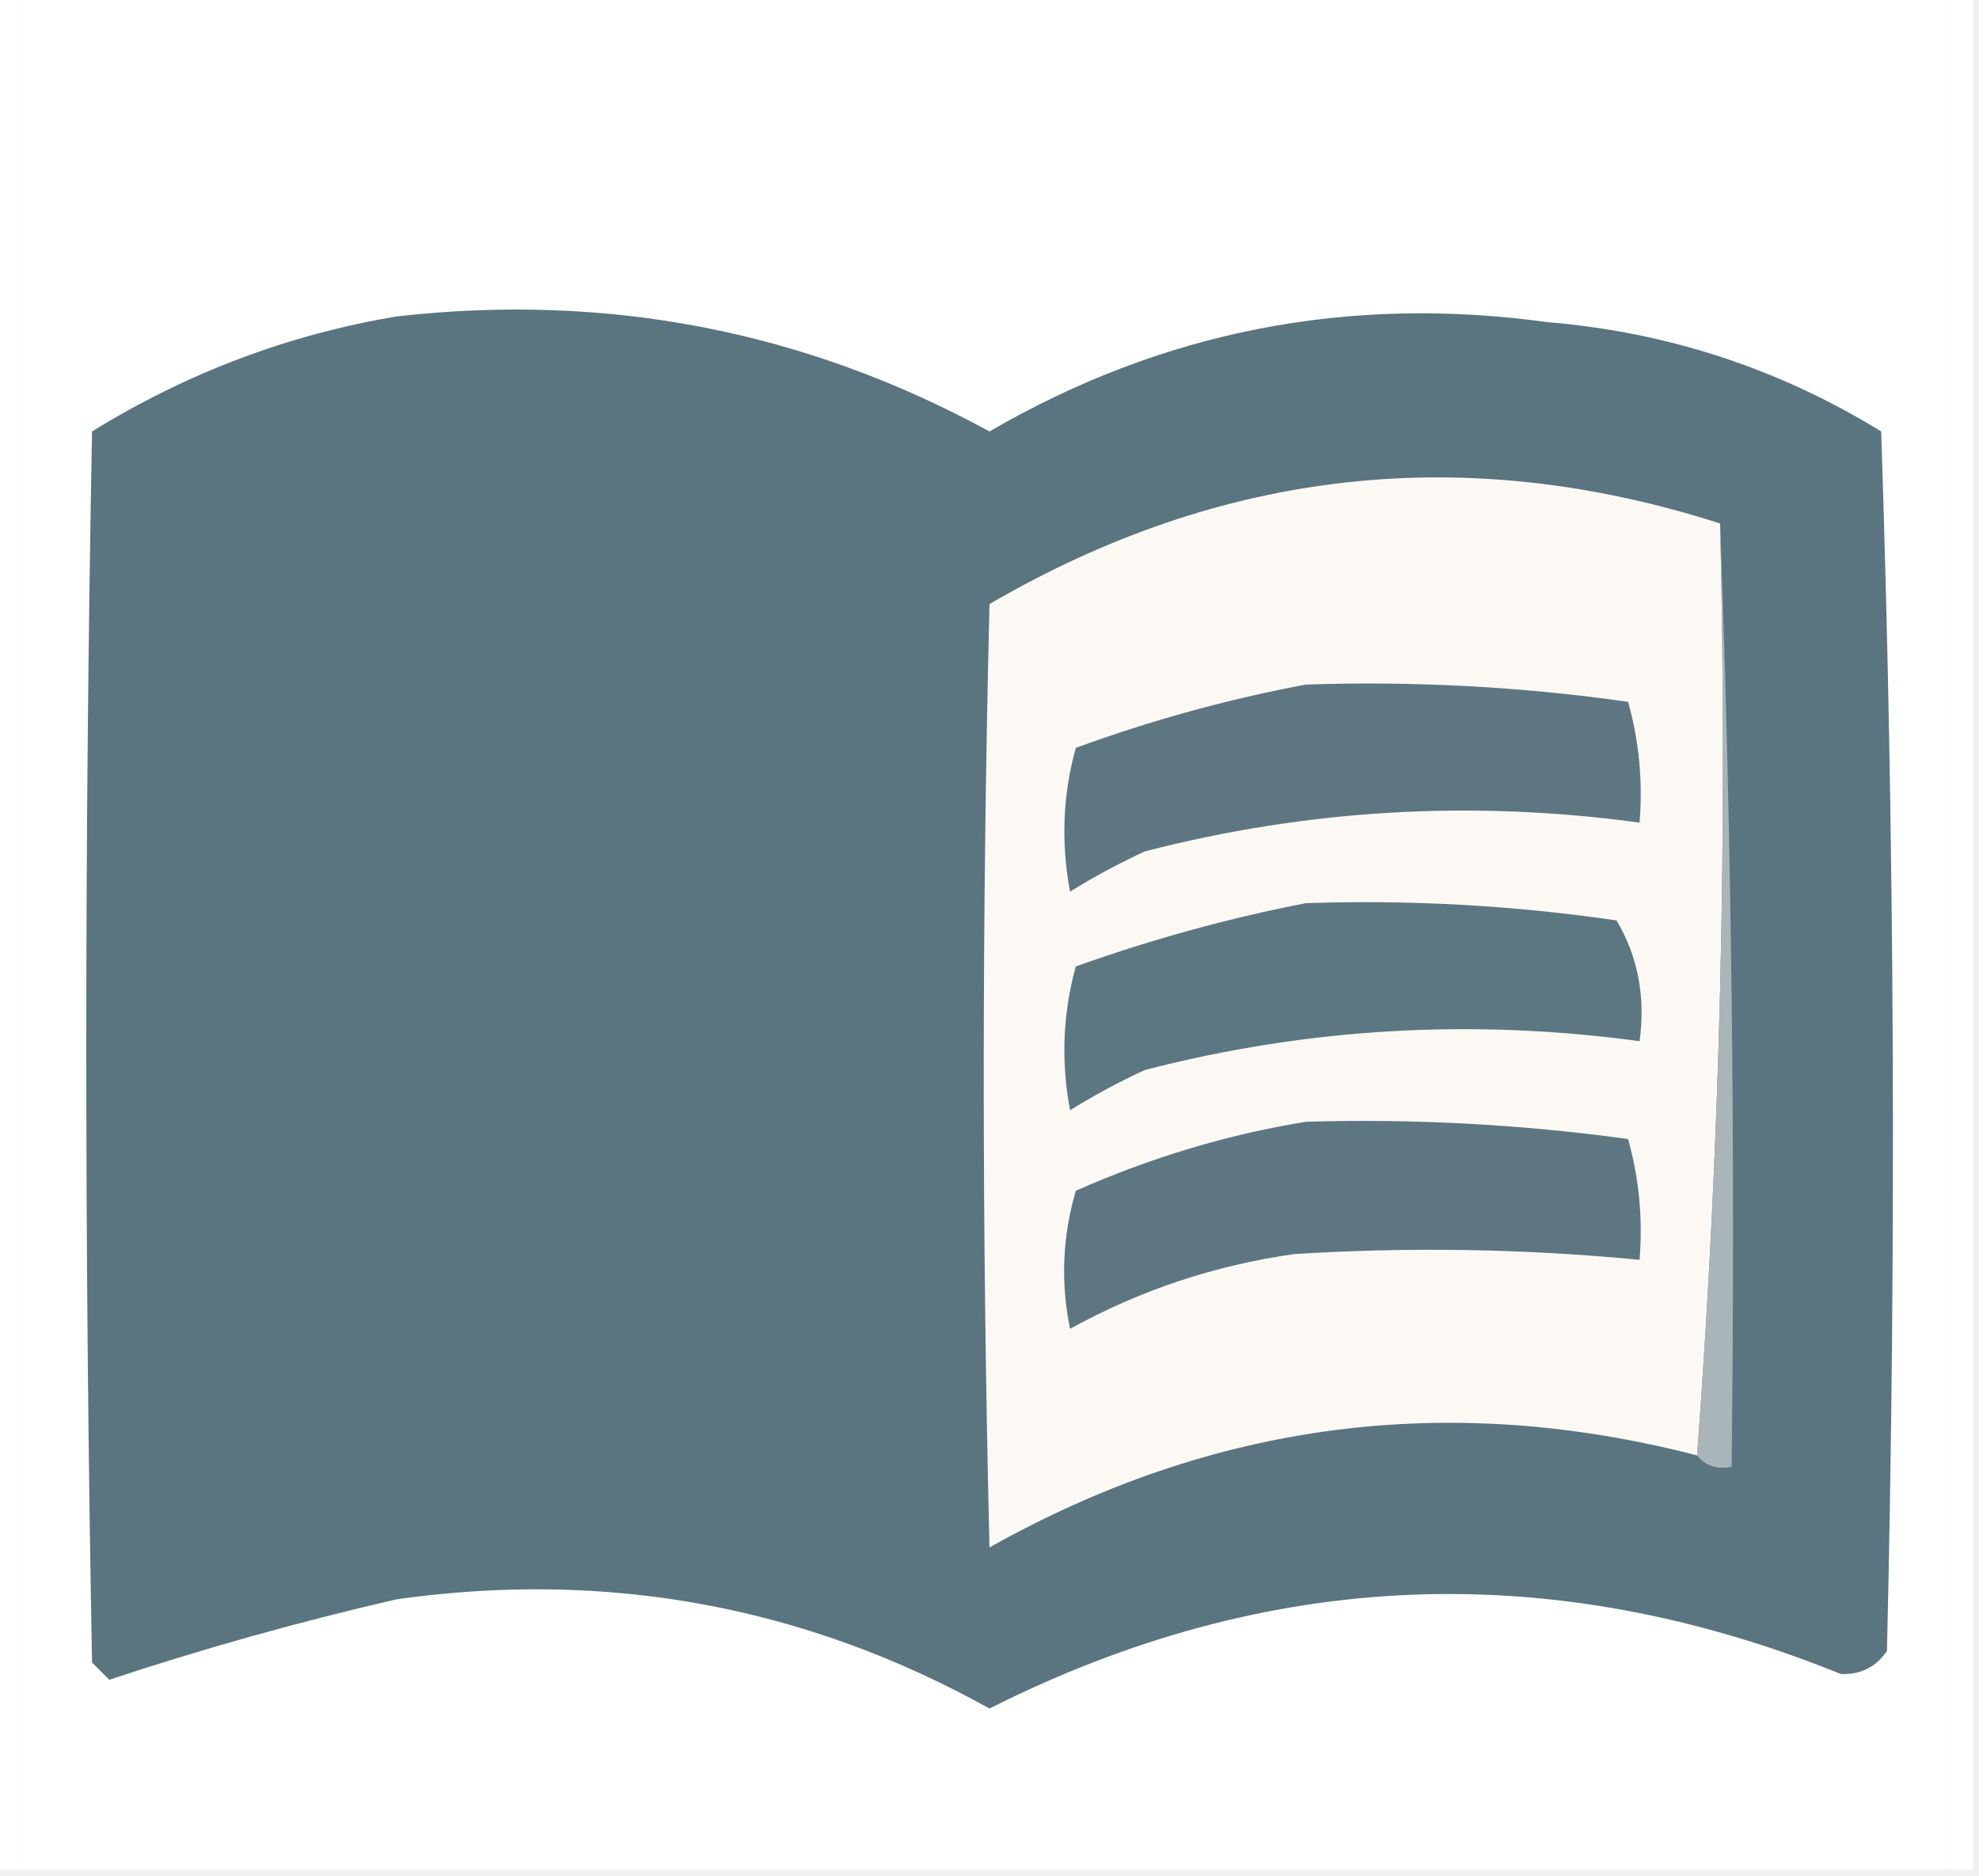
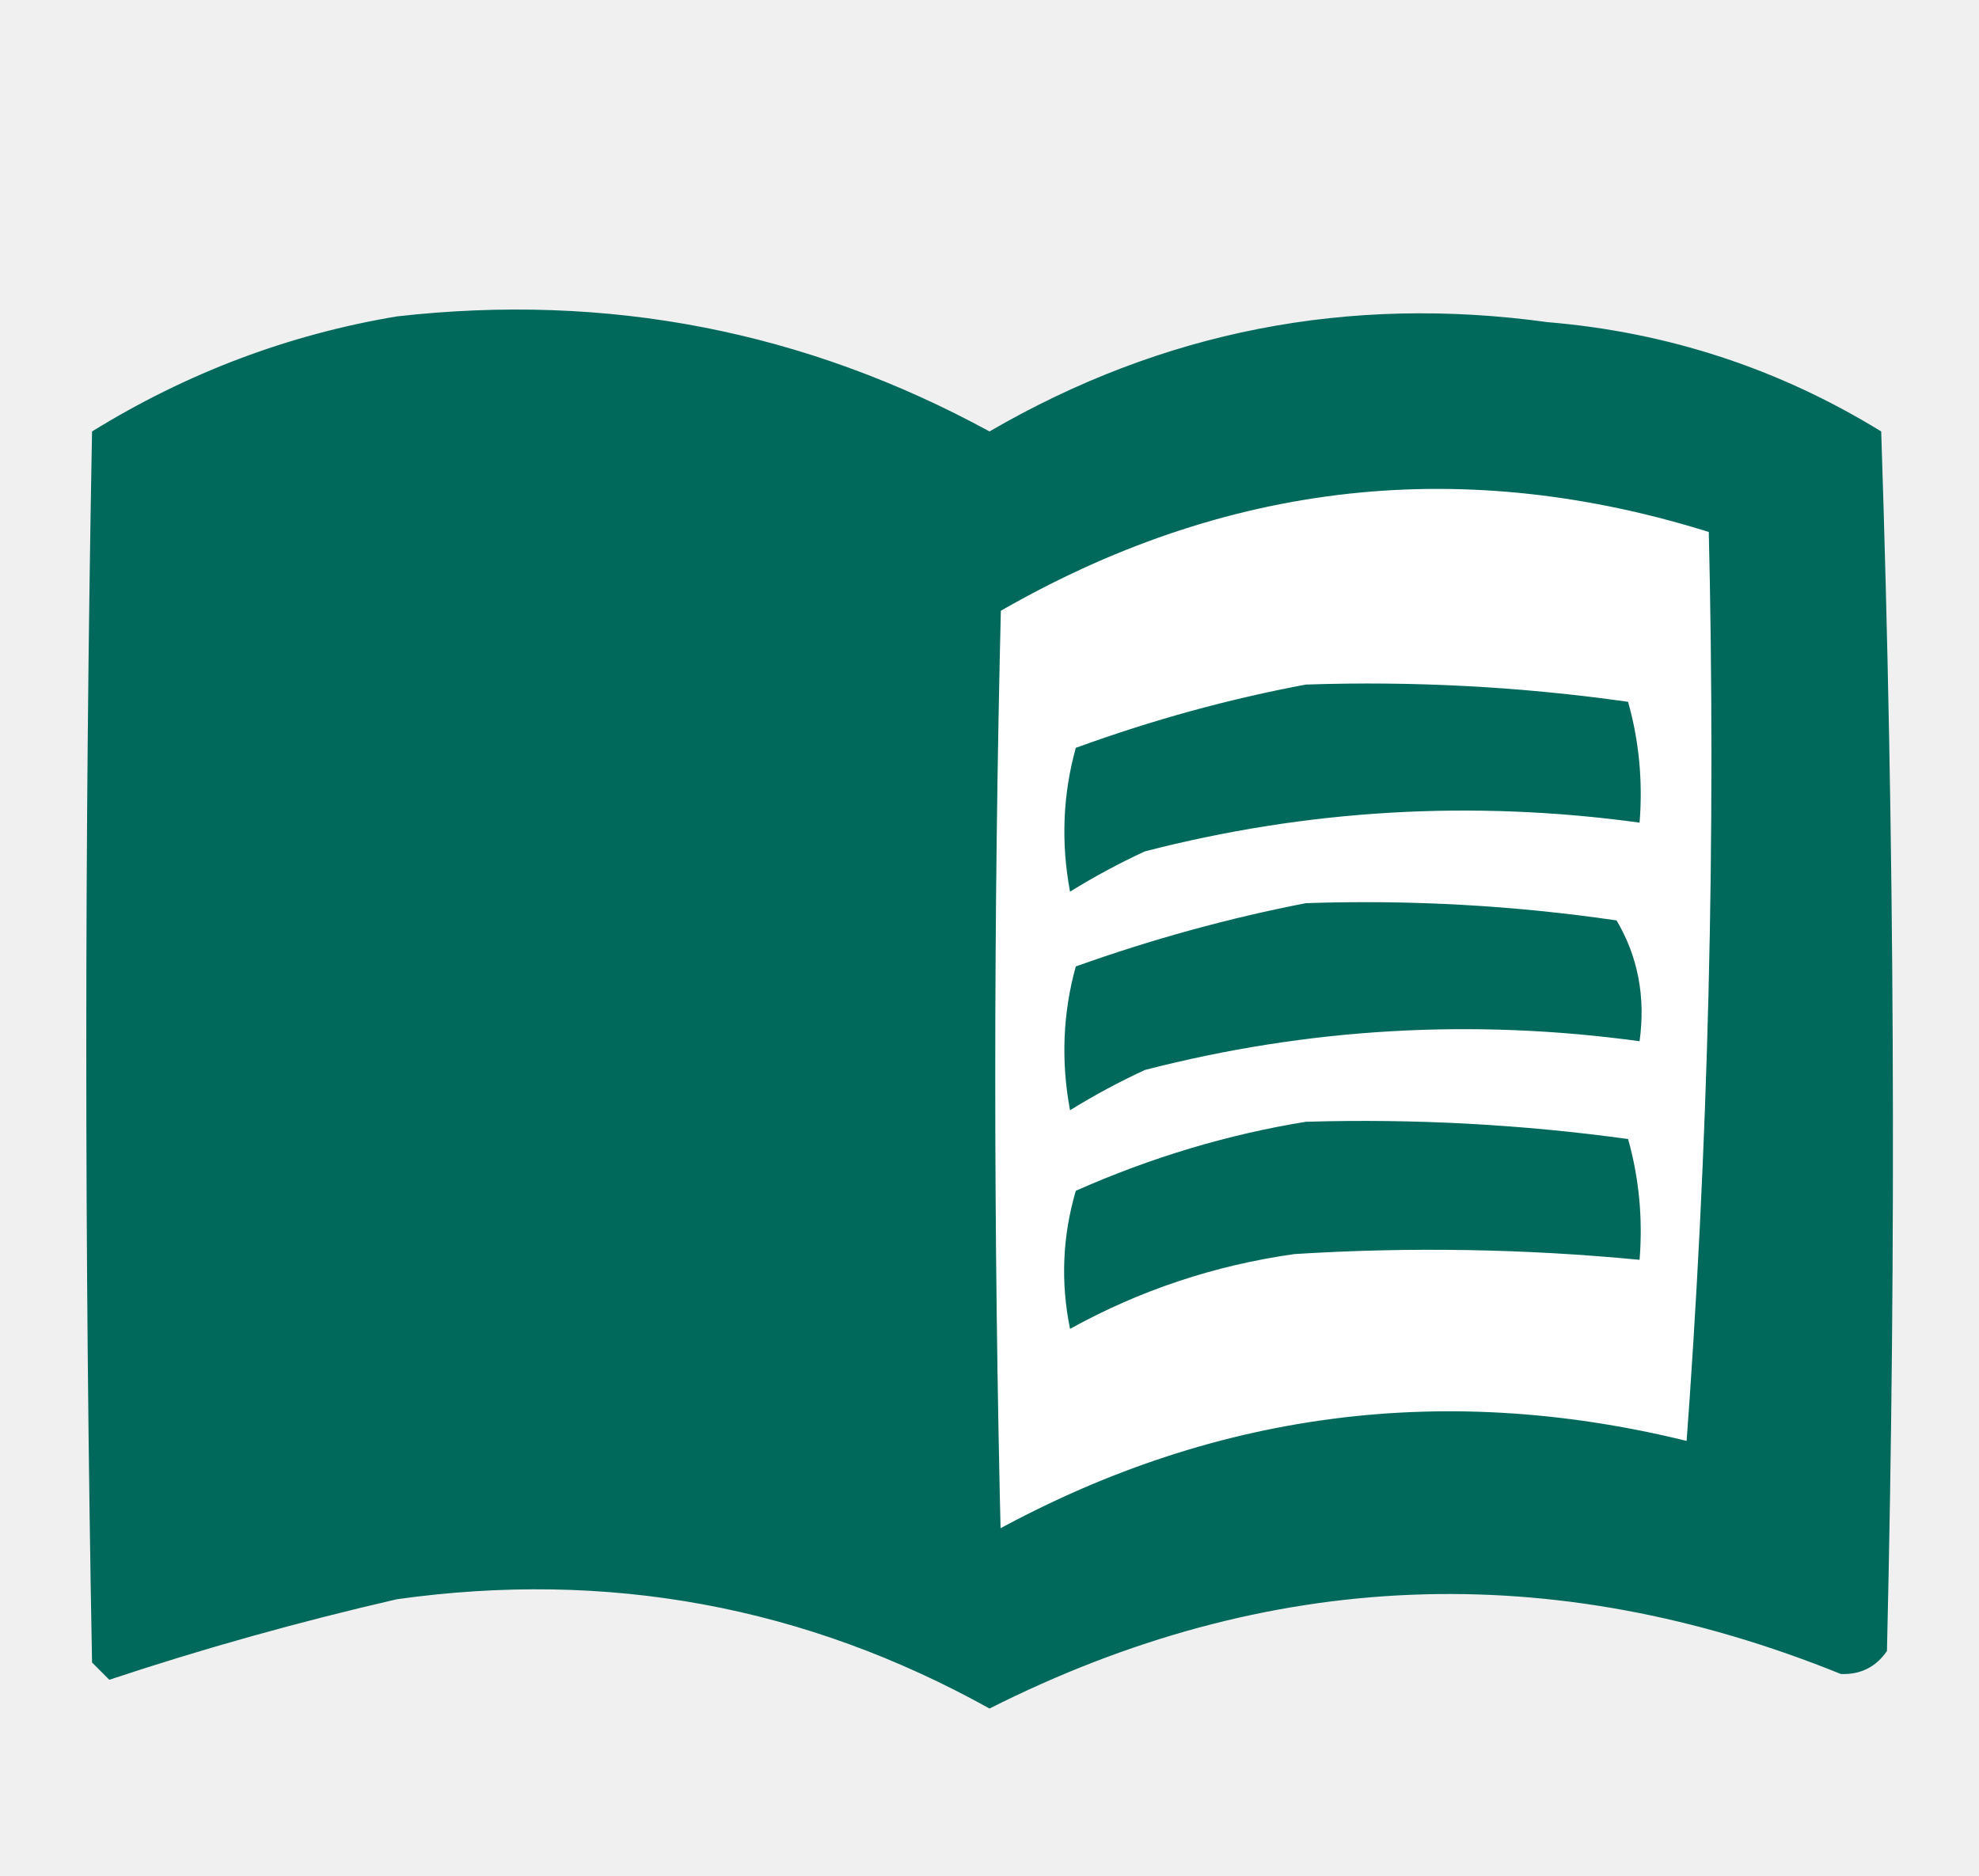
- <svg xmlns="http://www.w3.org/2000/svg" version="1.1" width="172px" height="163px" style="shape-rendering:geometricPrecision; text-rendering:geometricPrecision; image-rendering:optimizeQuality; fill-rule:evenodd; clip-rule:evenodd">
-   <g>
-     <path style="opacity:1" fill="#ffffff" d="M 1.5,-0.5 C 57.5,-0.5 113.5,-0.5 169.5,-0.5C 169.5,53.833 169.5,108.167 169.5,162.5C 113.5,162.5 57.5,162.5 1.5,162.5C 1.5,108.167 1.5,53.833 1.5,-0.5 Z" />
-   </g>
-   <g>
-     <path style="opacity:1" fill="#5a7480" d="M 34.5,27.5 C 52.811,25.429 69.978,28.762 86,37.5C 101.003,28.782 117.17,25.615 134.5,28C 144.946,28.871 154.613,32.038 163.5,37.5C 164.667,72.829 164.833,108.162 164,143.5C 163.044,144.894 161.711,145.561 160,145.5C 134.831,135.318 110.164,136.318 86,148.5C 69.99,139.598 52.823,136.431 34.5,139C 25.942,140.97 17.609,143.303 9.5,146C 9,145.5 8.5,145 8,144.5C 7.333,108.833 7.333,73.167 8,37.5C 16.255,32.404 25.089,29.071 34.5,27.5 Z" />
-   </g>
-   <g>
-     <path style="opacity:1" fill="#ffffff" d="M -0.5,-0.5 C 0.167,-0.5 0.833,-0.5 1.5,-0.5C 1.5,53.833 1.5,108.167 1.5,162.5C 0.833,162.5 0.167,162.5 -0.5,162.5C -0.5,108.167 -0.5,53.833 -0.5,-0.5 Z" />
-   </g>
-   <g>
-     <path style="opacity:1" fill="#ffffff" d="M 169.5,-0.5 C 170.167,-0.5 170.833,-0.5 171.5,-0.5C 171.5,53.833 171.5,108.167 171.5,162.5C 170.833,162.5 170.167,162.5 169.5,162.5C 169.5,108.167 169.5,53.833 169.5,-0.5 Z" />
-   </g>
-   <g>
-     <path style="opacity:1" fill="#fcf9f5" d="M 149.5,45.5 C 150.158,72.854 149.491,99.854 147.5,126.5C 125.923,120.916 105.423,123.582 86,134.5C 85.333,107.167 85.333,79.833 86,52.5C 106.214,40.736 127.381,38.402 149.5,45.5 Z" />
-   </g>
-   <g>
-     <path style="opacity:1" fill="#aab5b9" d="M 149.5,45.5 C 150.498,72.662 150.831,99.995 150.5,127.5C 149.209,127.737 148.209,127.404 147.5,126.5C 149.491,99.854 150.158,72.854 149.5,45.5 Z" />
-   </g>
-   <g>
-     <path style="opacity:1" fill="#5d7682" d="M 113.5,59.5 C 122.884,59.184 132.218,59.684 141.5,61C 142.456,64.394 142.789,67.894 142.5,71.5C 127.976,69.515 113.642,70.349 99.5,74C 97.254,75.04 95.087,76.206 93,77.5C 92.204,73.245 92.371,69.079 93.5,65C 100.142,62.581 106.809,60.748 113.5,59.5 Z" />
-   </g>
-   <g>
-     <path style="opacity:1" fill="#5d7782" d="M 113.5,78.5 C 122.552,78.193 131.552,78.693 140.5,80C 142.362,83.149 143.029,86.649 142.5,90.5C 127.976,88.515 113.642,89.349 99.5,93C 97.254,94.04 95.087,95.206 93,96.5C 92.204,92.245 92.371,88.079 93.5,84C 100.152,81.627 106.819,79.794 113.5,78.5 Z" />
-   </g>
-   <g>
-     <path style="opacity:1" fill="#5d7682" d="M 113.5,97.5 C 122.879,97.224 132.212,97.724 141.5,99C 142.456,102.394 142.789,105.894 142.5,109.5C 132.516,108.537 122.516,108.37 112.5,109C 105.578,109.974 99.078,112.141 93,115.5C 92.174,111.459 92.34,107.459 93.5,103.5C 100.026,100.606 106.693,98.606 113.5,97.5 Z" />
-   </g>
+ <svg xmlns="http://www.w3.org/2000/svg" width="172" height="163" viewBox="0 0 172 163">
+   <path fill="#00695C" d="M 34.5,27.5 C 52.811,25.429 69.978,28.762 86,37.5C 101.003,28.782 117.17,25.615 134.5,28C 144.946,28.871 154.613,32.038 163.5,37.5C 164.667,72.829 164.833,108.162 164,143.5C 163.044,144.894 161.711,145.561 160,145.5C 134.831,135.318 110.164,136.318 86,148.5C 69.99,139.598 52.823,136.431 34.5,139C 25.942,140.97 17.609,143.303 9.5,146C 9,145.5 8.5,145 8,144.5C 7.333,108.833 7.333,73.167 8,37.5C 16.255,32.404 25.089,29.071 34.5,27.5 Z" />
+   <path fill="white" d="M 149.5,45.5 C 150.158,72.854 149.491,99.854 147.5,126.5C 125.923,120.916 105.423,123.582 86,134.5C 85.333,107.167 85.333,79.833 86,52.5C 106.214,40.736 127.381,38.402 149.5,45.5 Z" />
+   <path fill="none" stroke="#00695C" stroke-width="2" d="M 149.5,45.5 C 150.158,72.854 149.491,99.854 147.5,126.5C 125.923,120.916 105.423,123.582 86,134.5C 85.333,107.167 85.333,79.833 86,52.5C 106.214,40.736 127.381,38.402 149.5,45.5 Z" />
+   <path fill="#00695C" d="M 113.5,59.5 C 122.884,59.184 132.218,59.684 141.5,61C 142.456,64.394 142.789,67.894 142.5,71.5C 127.976,69.515 113.642,70.349 99.5,74C 97.254,75.04 95.087,76.206 93,77.5C 92.204,73.245 92.371,69.079 93.5,65C 100.142,62.581 106.809,60.748 113.5,59.5 Z" />
+   <path fill="#00695C" d="M 113.5,78.5 C 122.552,78.193 131.552,78.693 140.5,80C 142.362,83.149 143.029,86.649 142.5,90.5C 127.976,88.515 113.642,89.349 99.5,93C 97.254,94.04 95.087,95.206 93,96.5C 92.204,92.245 92.371,88.079 93.5,84C 100.152,81.627 106.819,79.794 113.5,78.5 Z" />
+   <path fill="#00695C" d="M 113.5,97.5 C 122.879,97.224 132.212,97.724 141.5,99C 142.456,102.394 142.789,105.894 142.5,109.5C 132.516,108.537 122.516,108.37 112.5,109C 105.578,109.974 99.078,112.141 93,115.5C 92.174,111.459 92.34,107.459 93.5,103.5C 100.026,100.606 106.693,98.606 113.5,97.5 Z" />
</svg>
